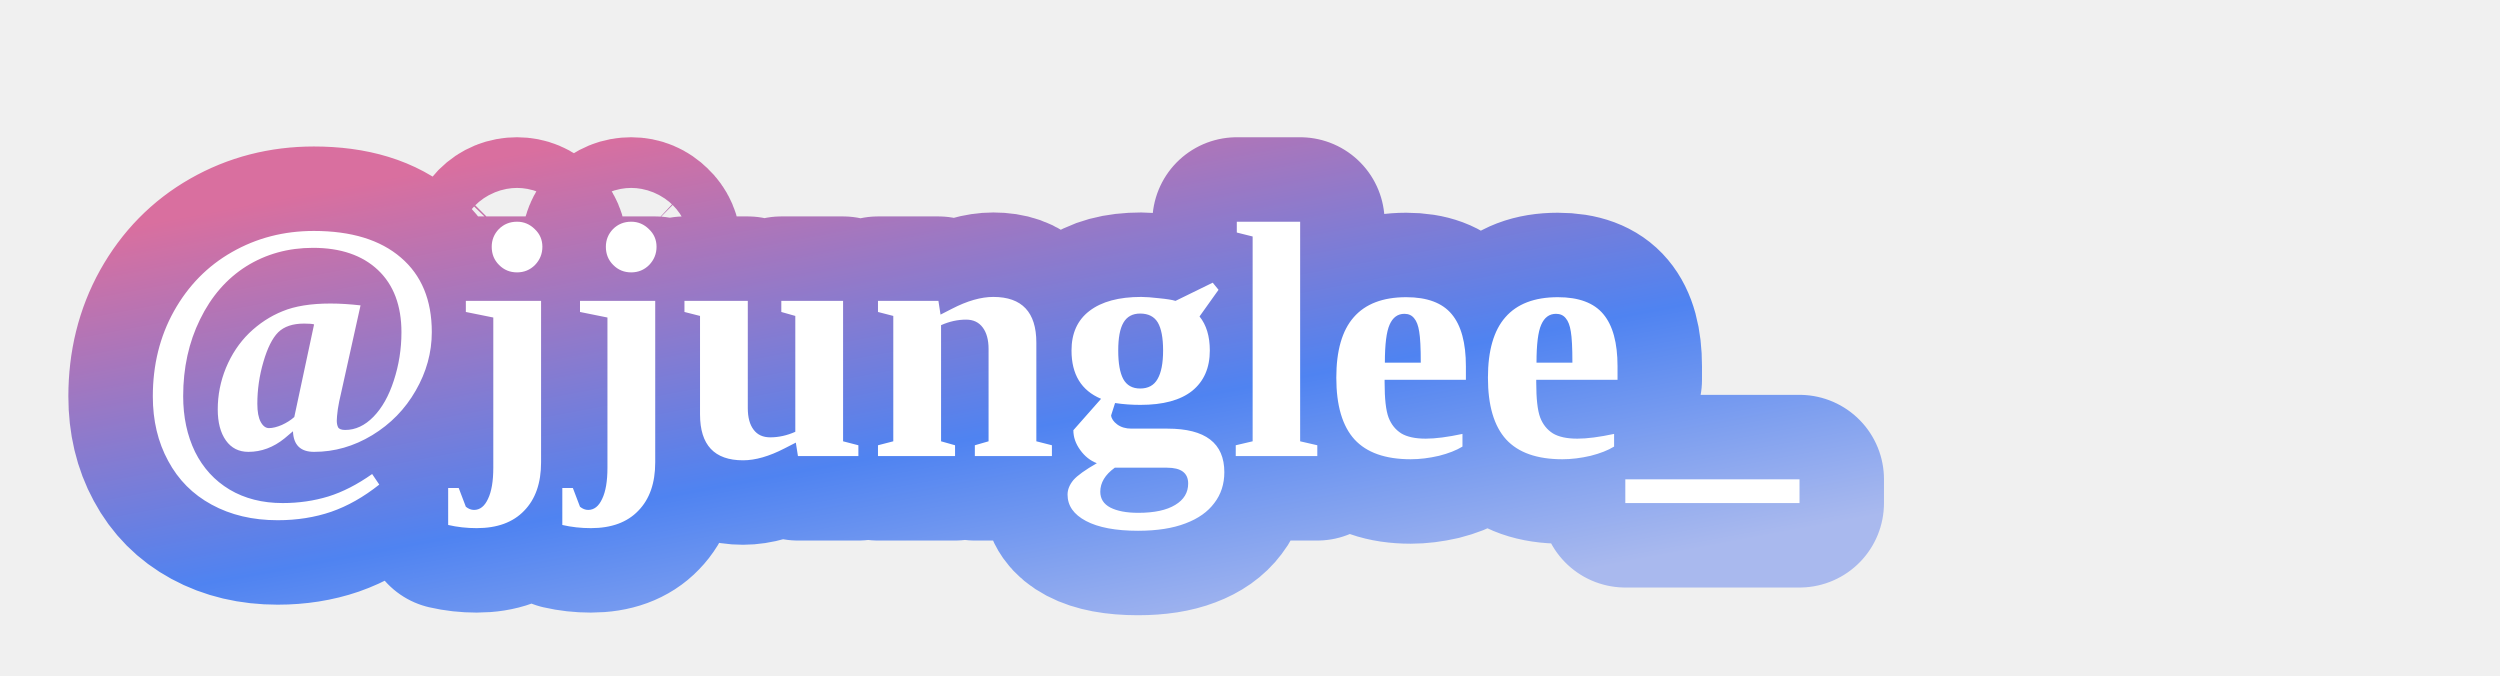
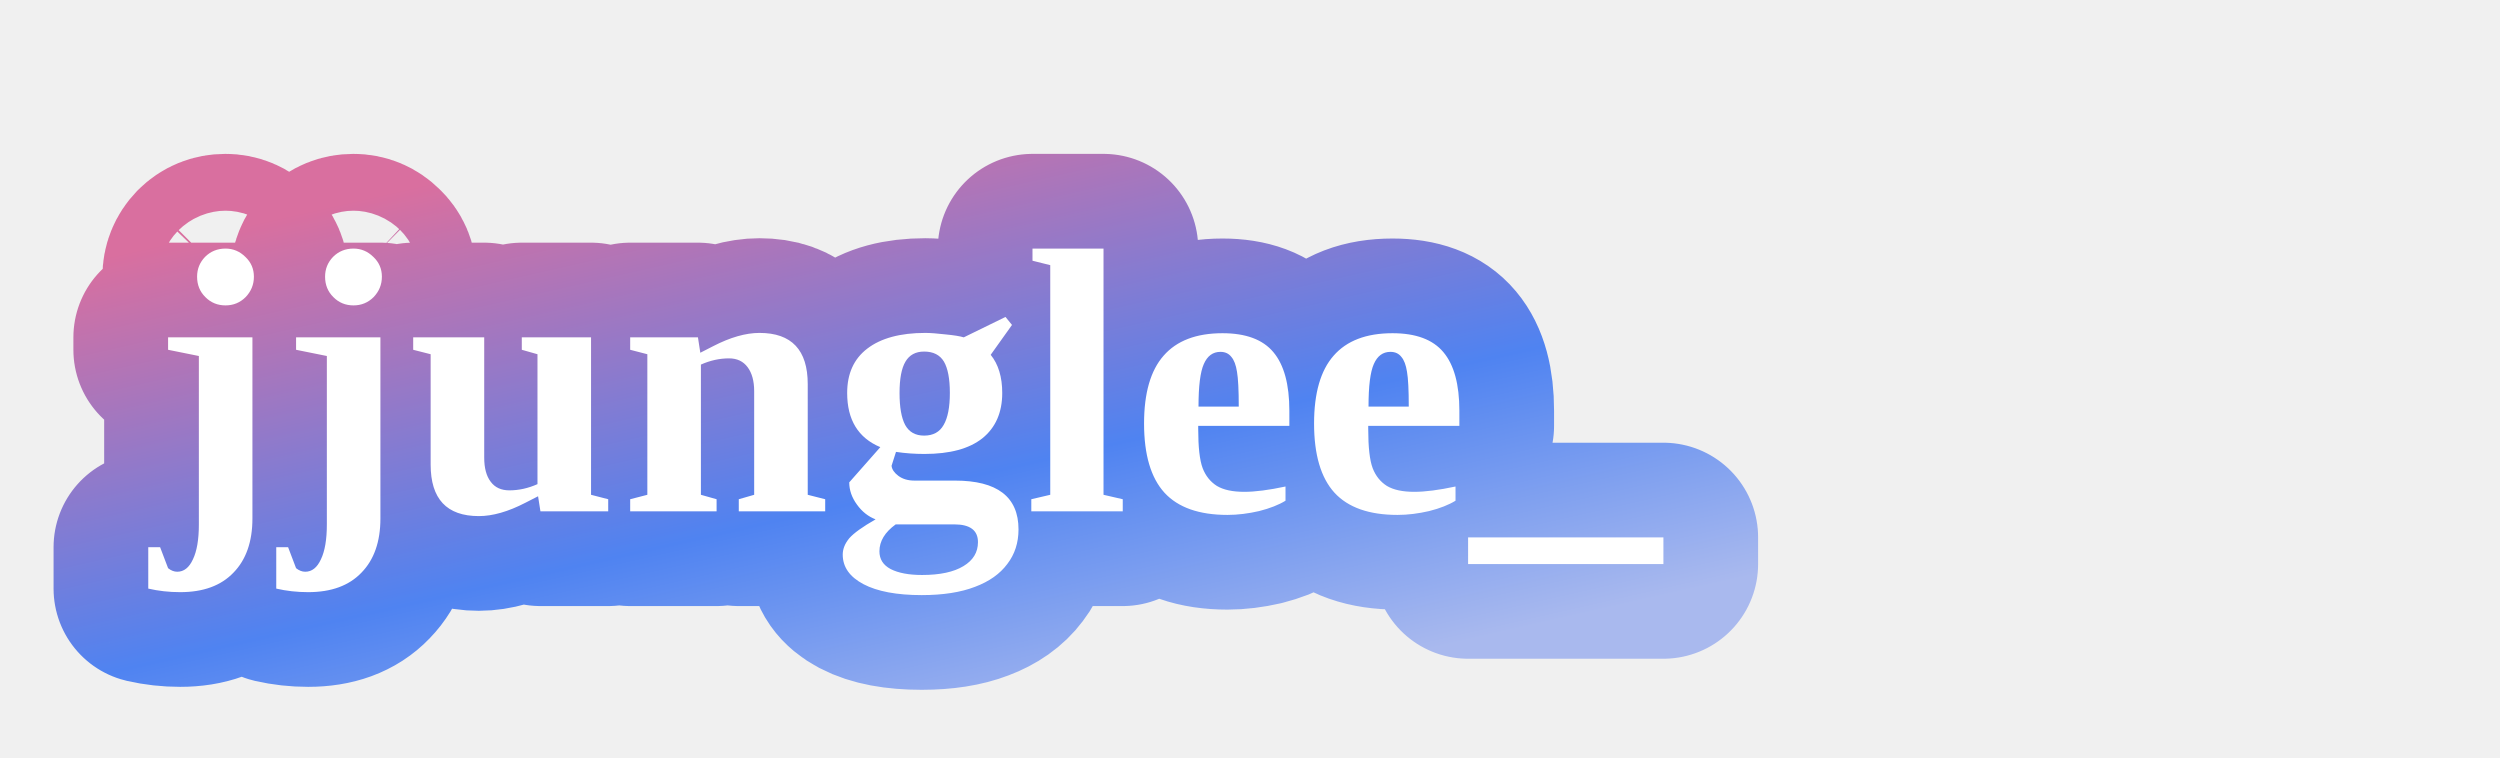
- <svg xmlns="http://www.w3.org/2000/svg" width="148" height="40" viewBox="0 0 148 40" role="img" aria-label="@jjunglee_">
+ <svg xmlns="http://www.w3.org/2000/svg" width="132" height="40" viewBox="0 0 132 40" role="img" aria-label="jjunglee_">
  <defs>
    <linearGradient id="pink" x1="0" y1="0" x2="1" y2="1">
      <stop offset="0" stop-color="#d96f9f" />
      <stop offset="0.6" stop-color="#4f83f1" />
      <stop offset="1" stop-color="#a9b9ee" />
    </linearGradient>
  </defs>
-   <text x="8" y="27" font-family="Fraunces, Georgia, 'Times New Roman', serif" font-size="20" font-weight="600" fill="#ffffff" stroke="url(#pink)" stroke-width="10" stroke-linejoin="round" paint-order="stroke fill" letter-spacing="0.1">@jjunglee_</text>
+   <text x="8" y="27" font-family="Fraunces, Georgia, 'Times New Roman', serif" font-size="20" font-weight="600" fill="#ffffff" stroke="url(#pink)" stroke-width="10" stroke-linejoin="round" paint-order="stroke fill" letter-spacing="0.1">jjunglee_</text>
</svg>
